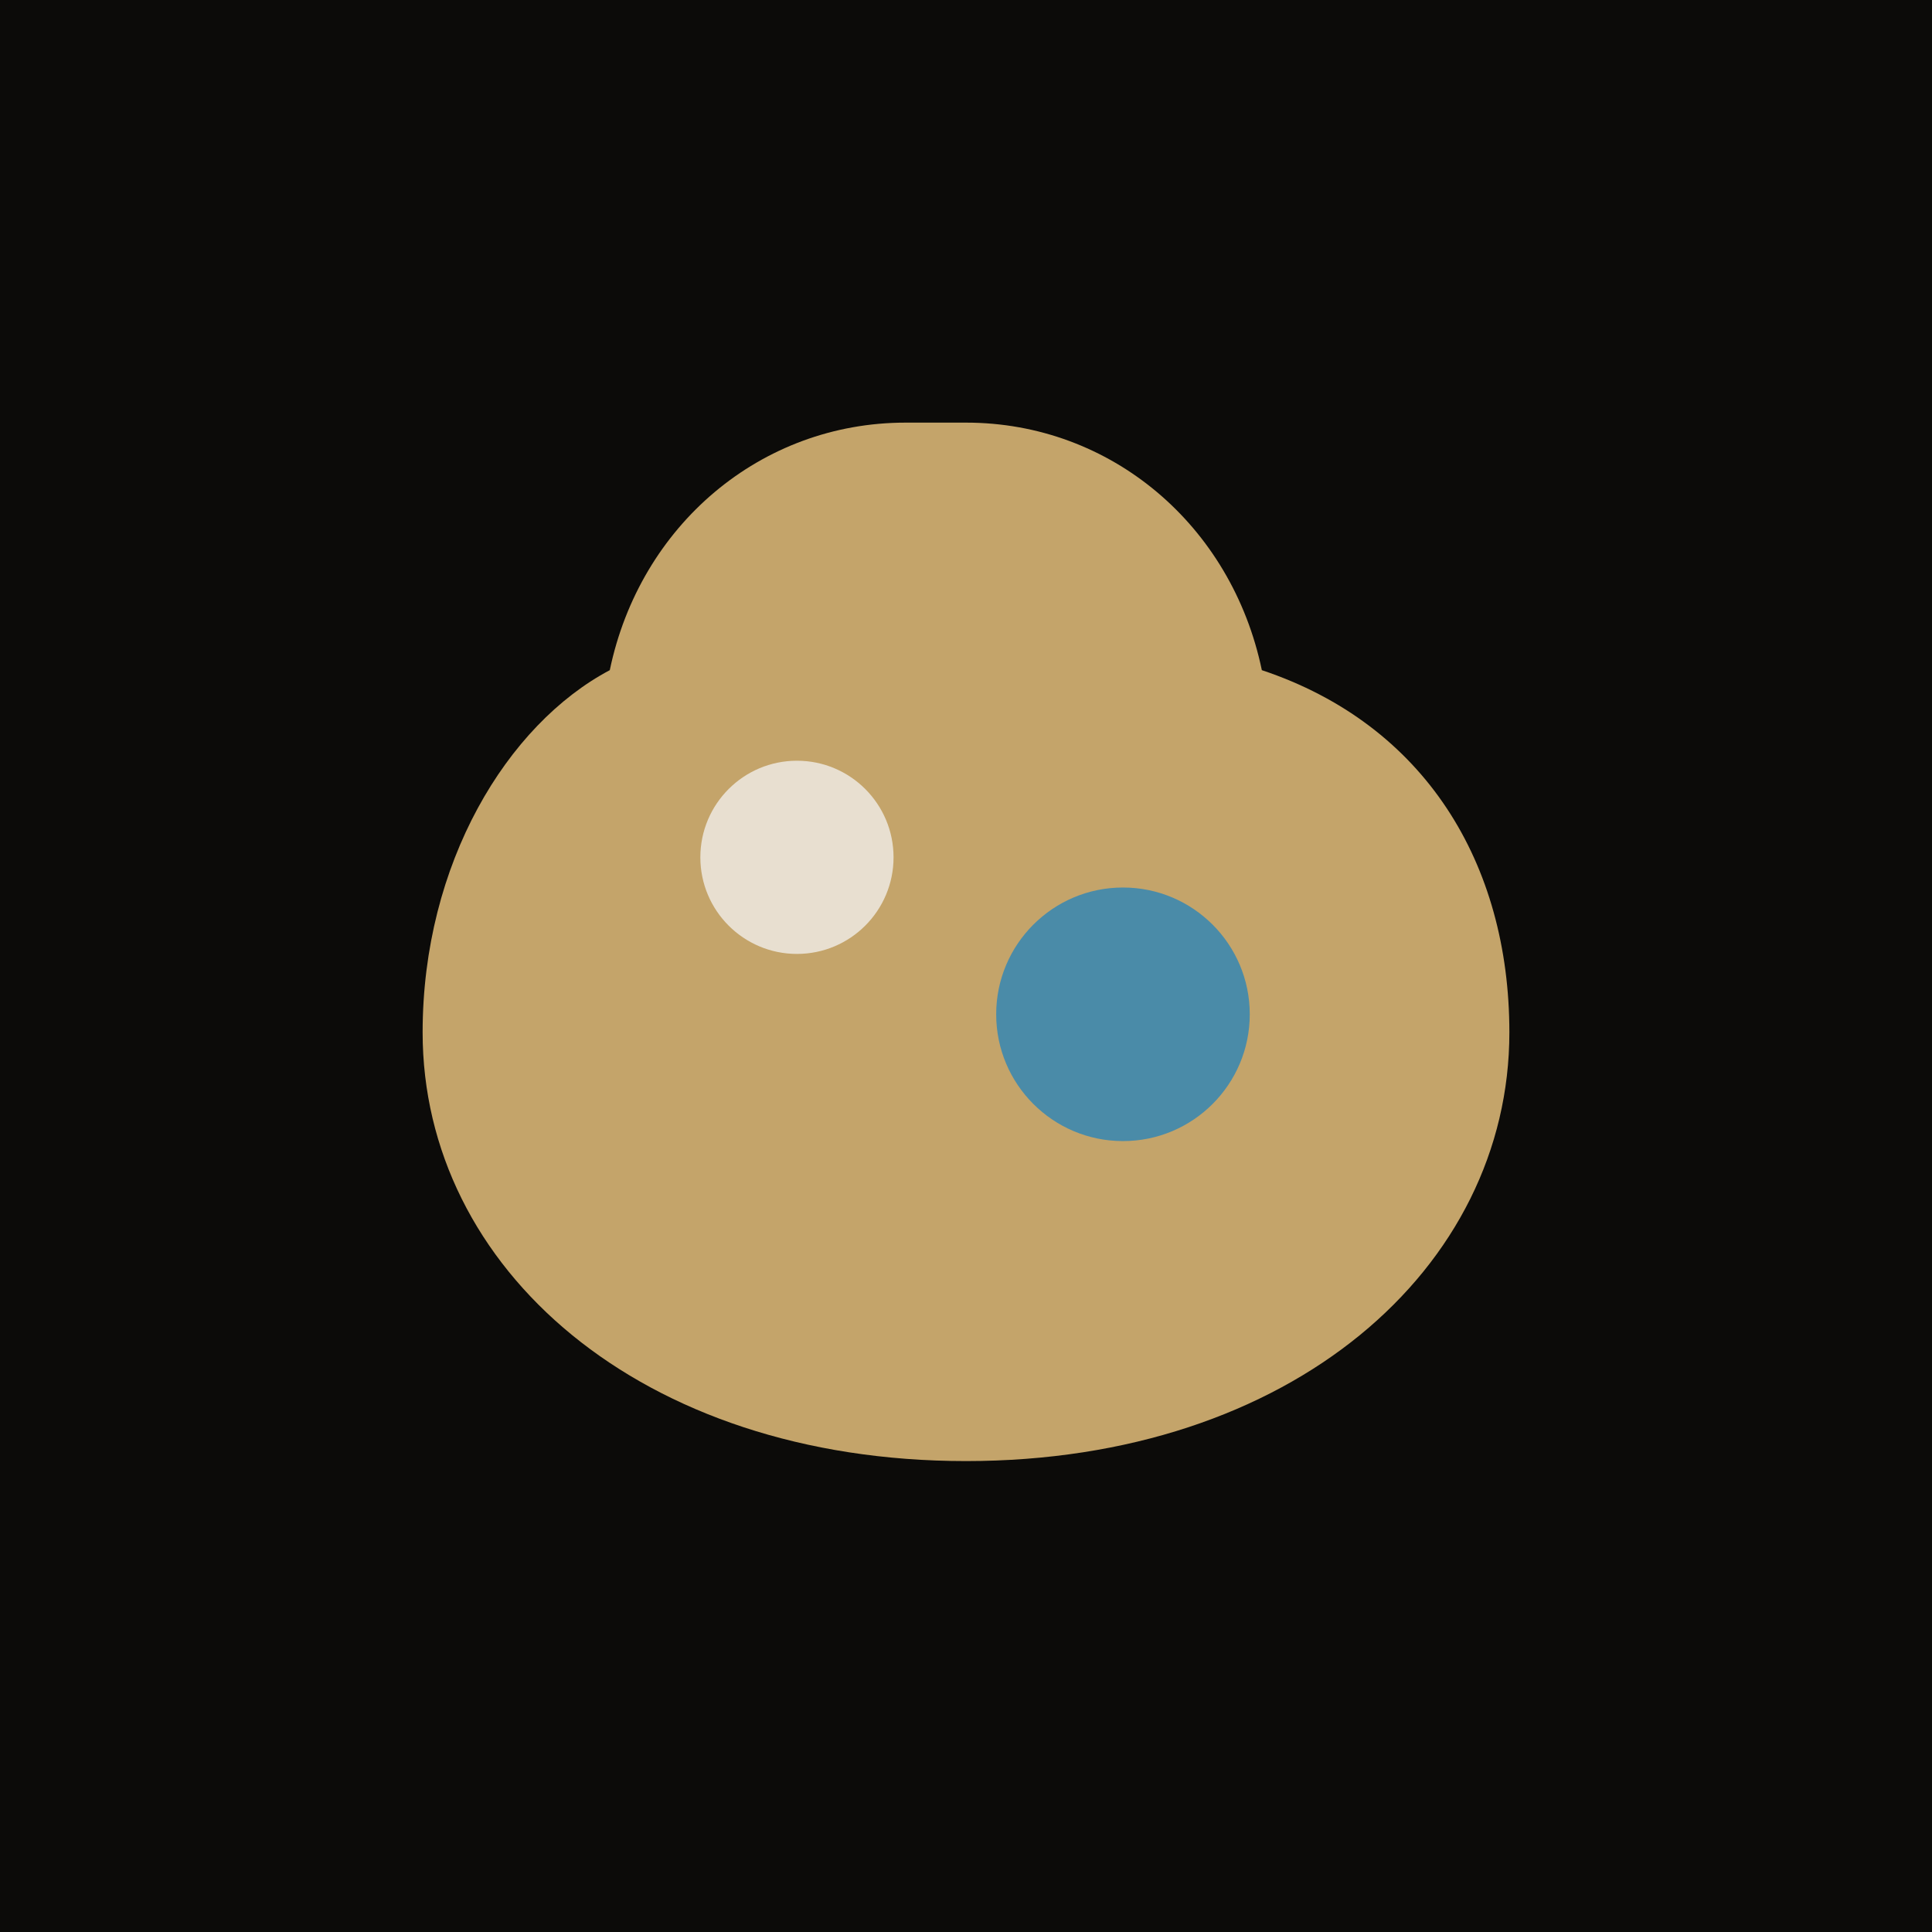
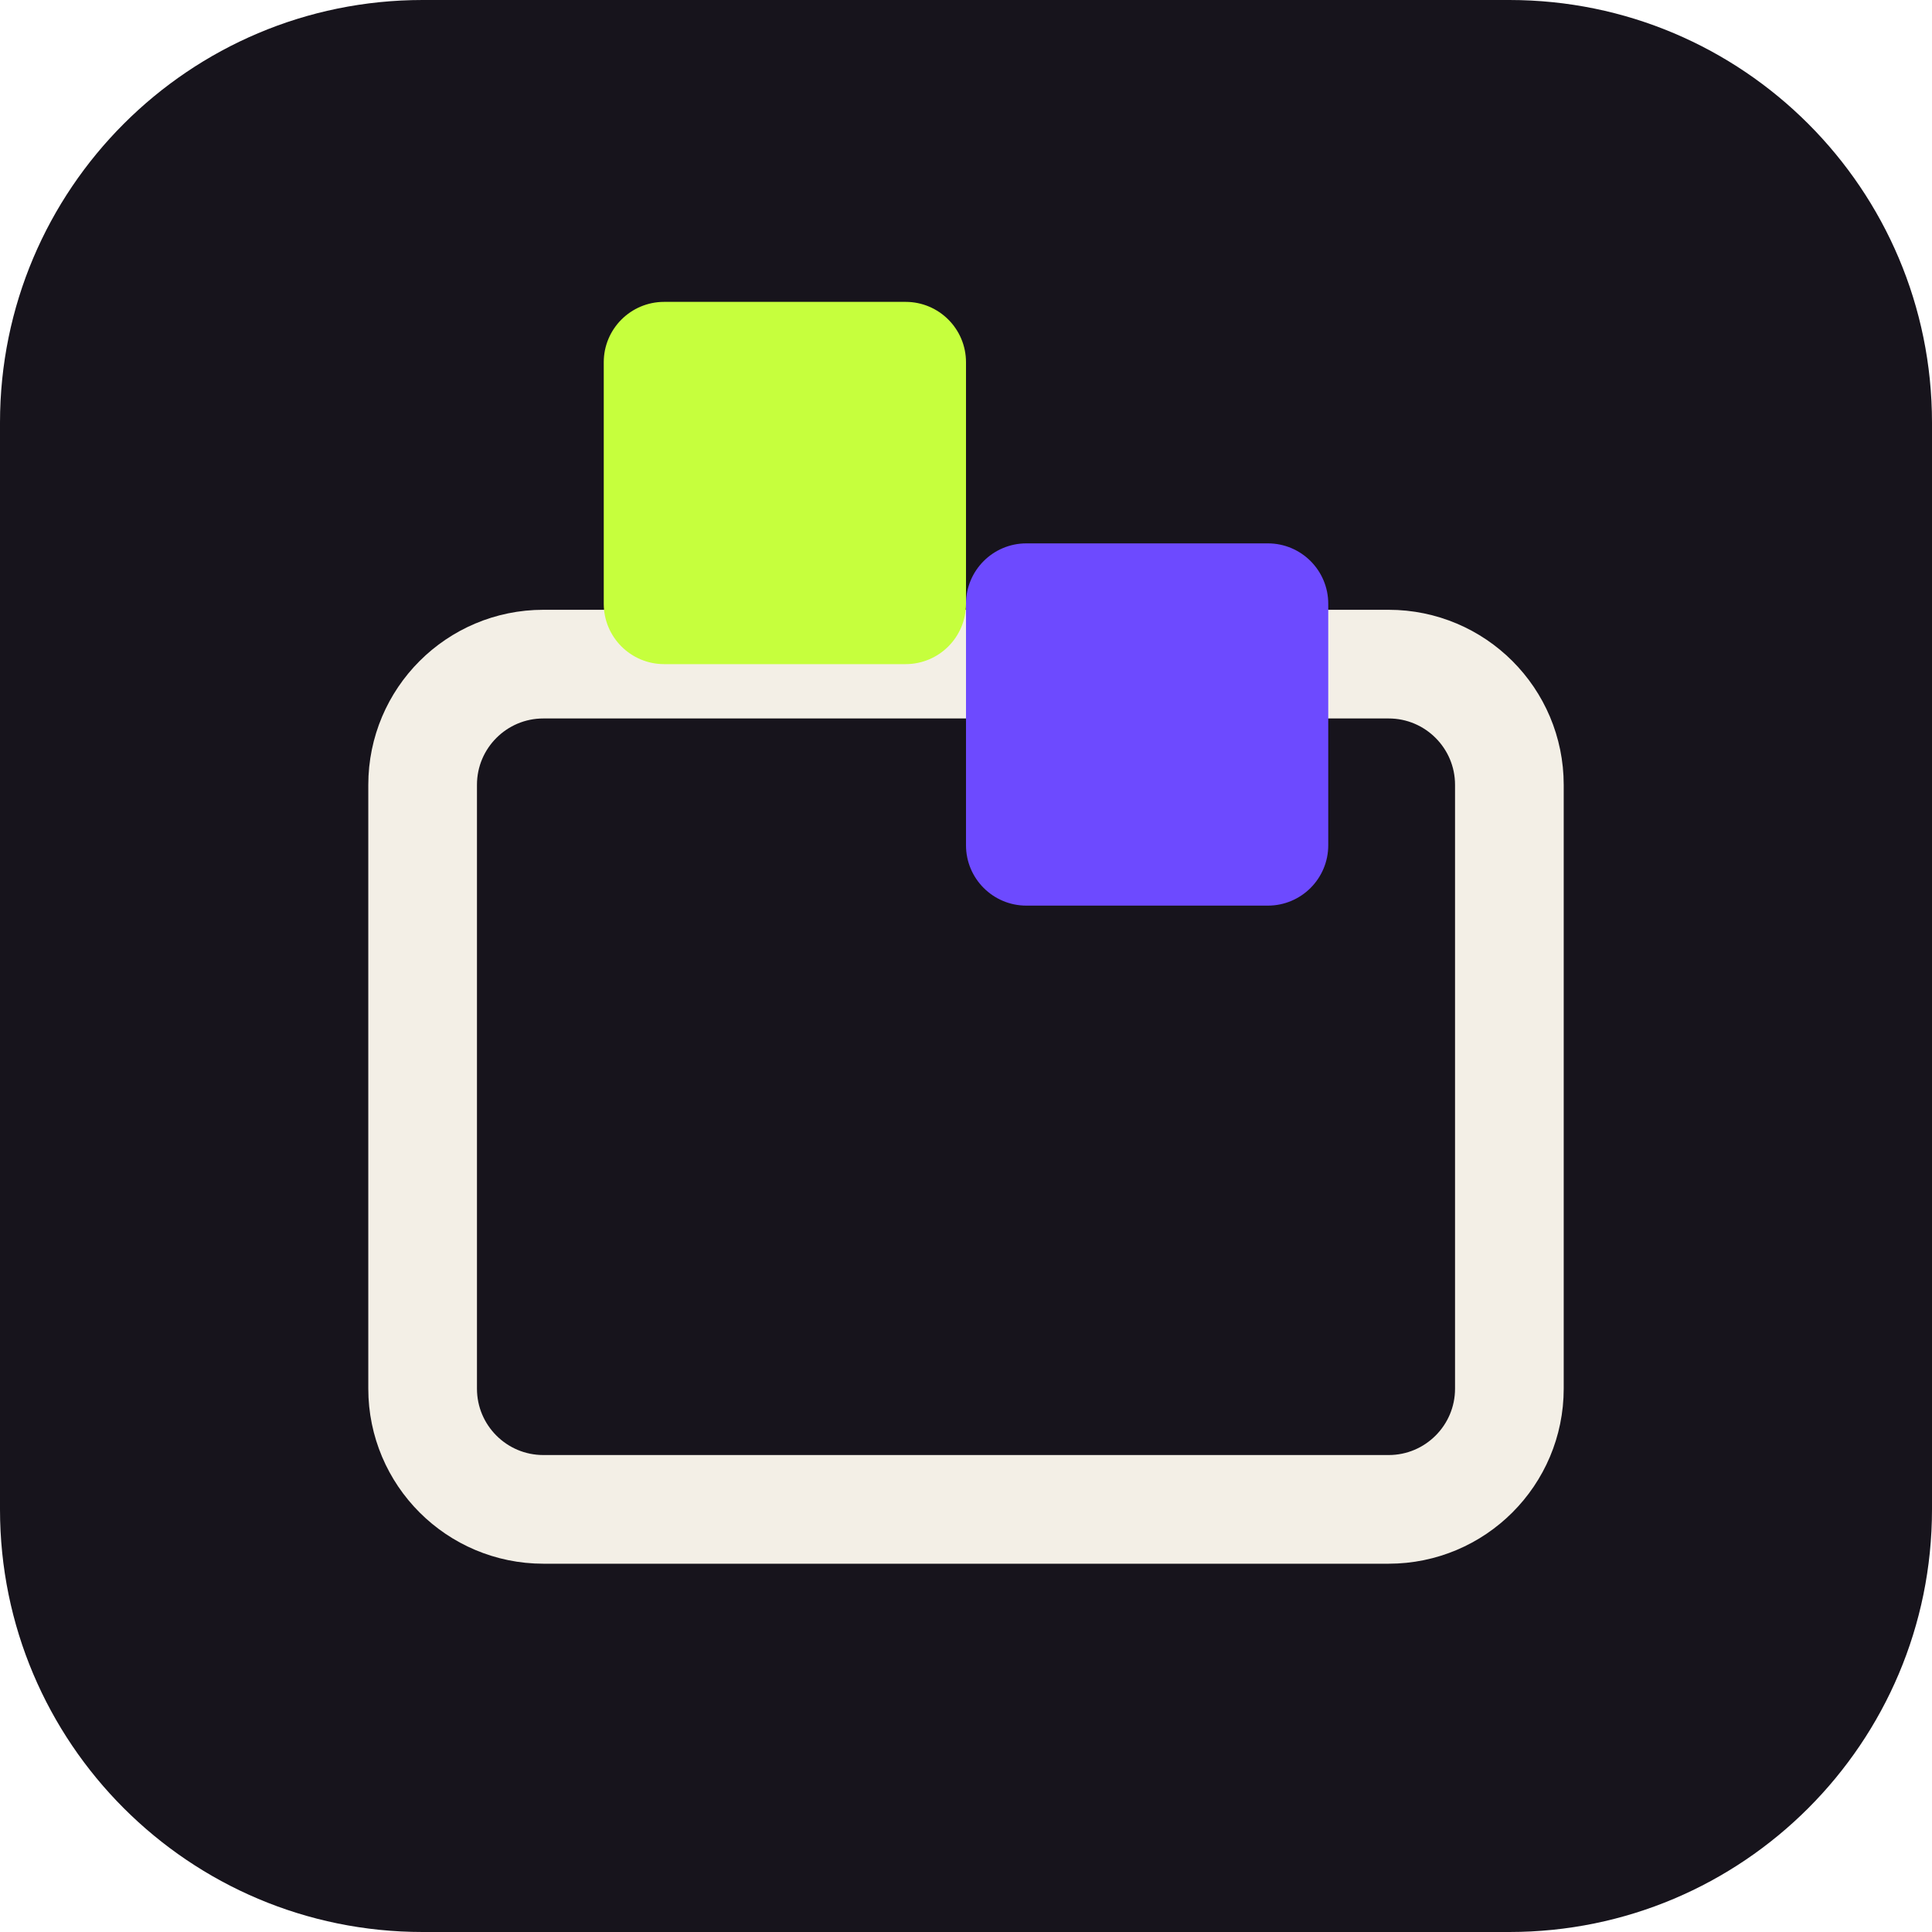
- <svg xmlns="http://www.w3.org/2000/svg" viewBox="0 0 32 32" role="img" aria-label="Piyush Bodaa">
-   <rect width="32" height="32" fill="#0c0b09" />
-   <path fill="#c4a46a" d="M16 7c2.4 0 4.4 1.7 4.9 4.1C23.6 12 25 14.3 25 17.1 25 21 21.4 24.2 16 24.2S7 21 7 17.1c0-2.8 1.4-5.1 3.1-6 0.5-2.4 2.5-4.1 4.9-4.1z" />
-   <circle cx="13.2" cy="14.2" r="1.6" fill="#e8dfd0" />
-   <circle cx="18.6" cy="16.8" r="2.1" fill="#4a8ba8" />
+ <svg xmlns="http://www.w3.org/2000/svg" viewBox="0 0 32 32">
+   <rect width="32" height="32" rx="7" fill="#17141c" />
+   <rect x="7" y="11" width="18" height="14" rx="2" fill="none" stroke="#f3efe6" stroke-width="1.8" />
+   <rect x="10" y="5" width="6" height="6" rx="1" fill="#C6FF3D" />
+   <rect x="16" y="9" width="6" height="6" rx="1" fill="#6D4AFF" />
</svg>
